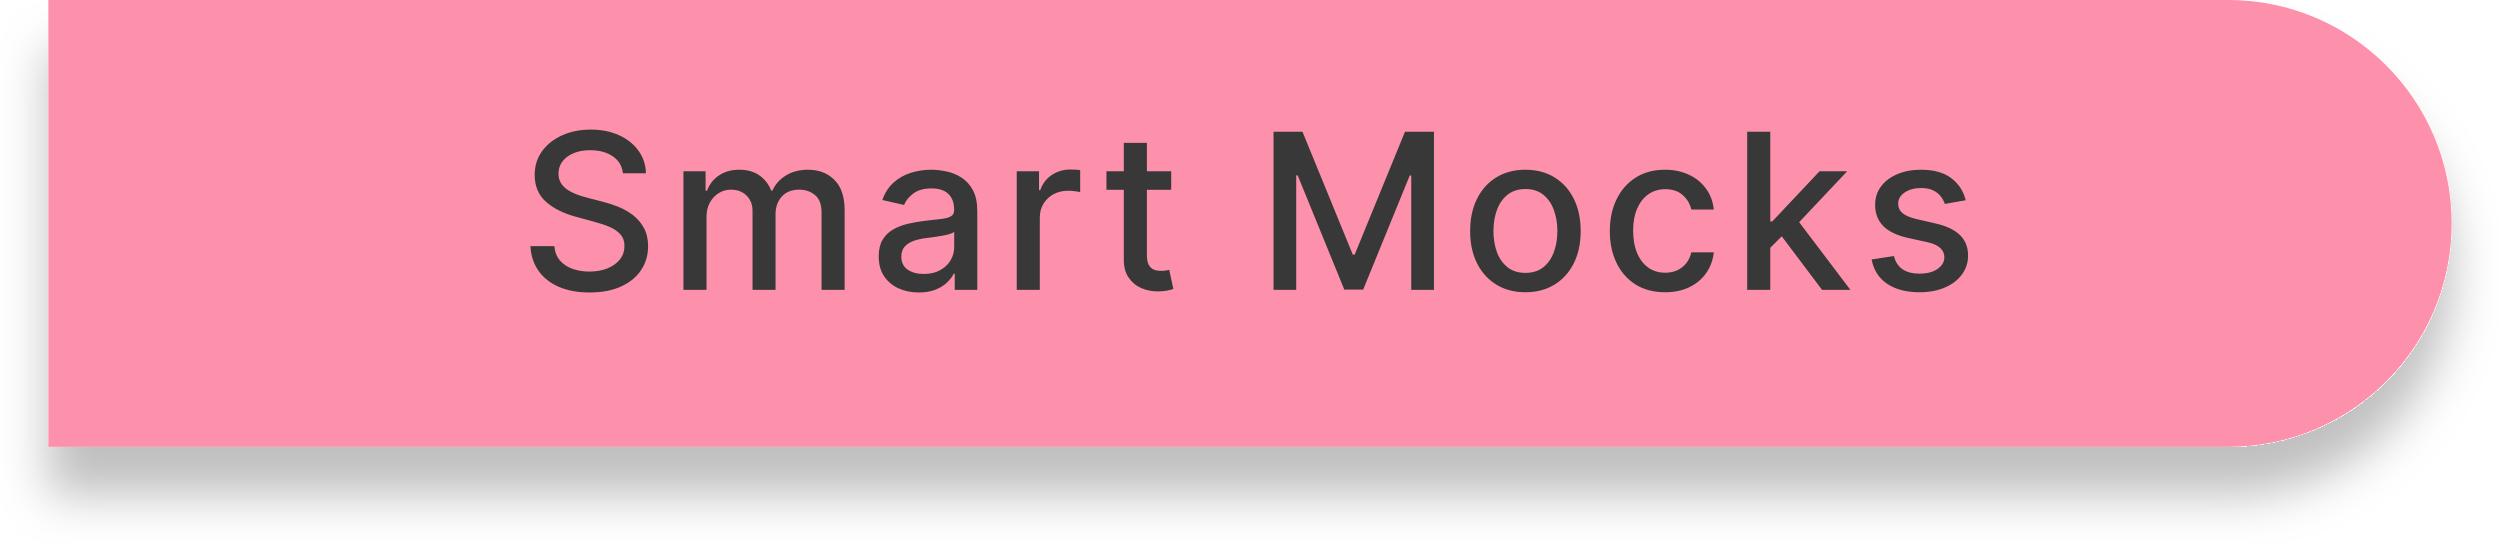
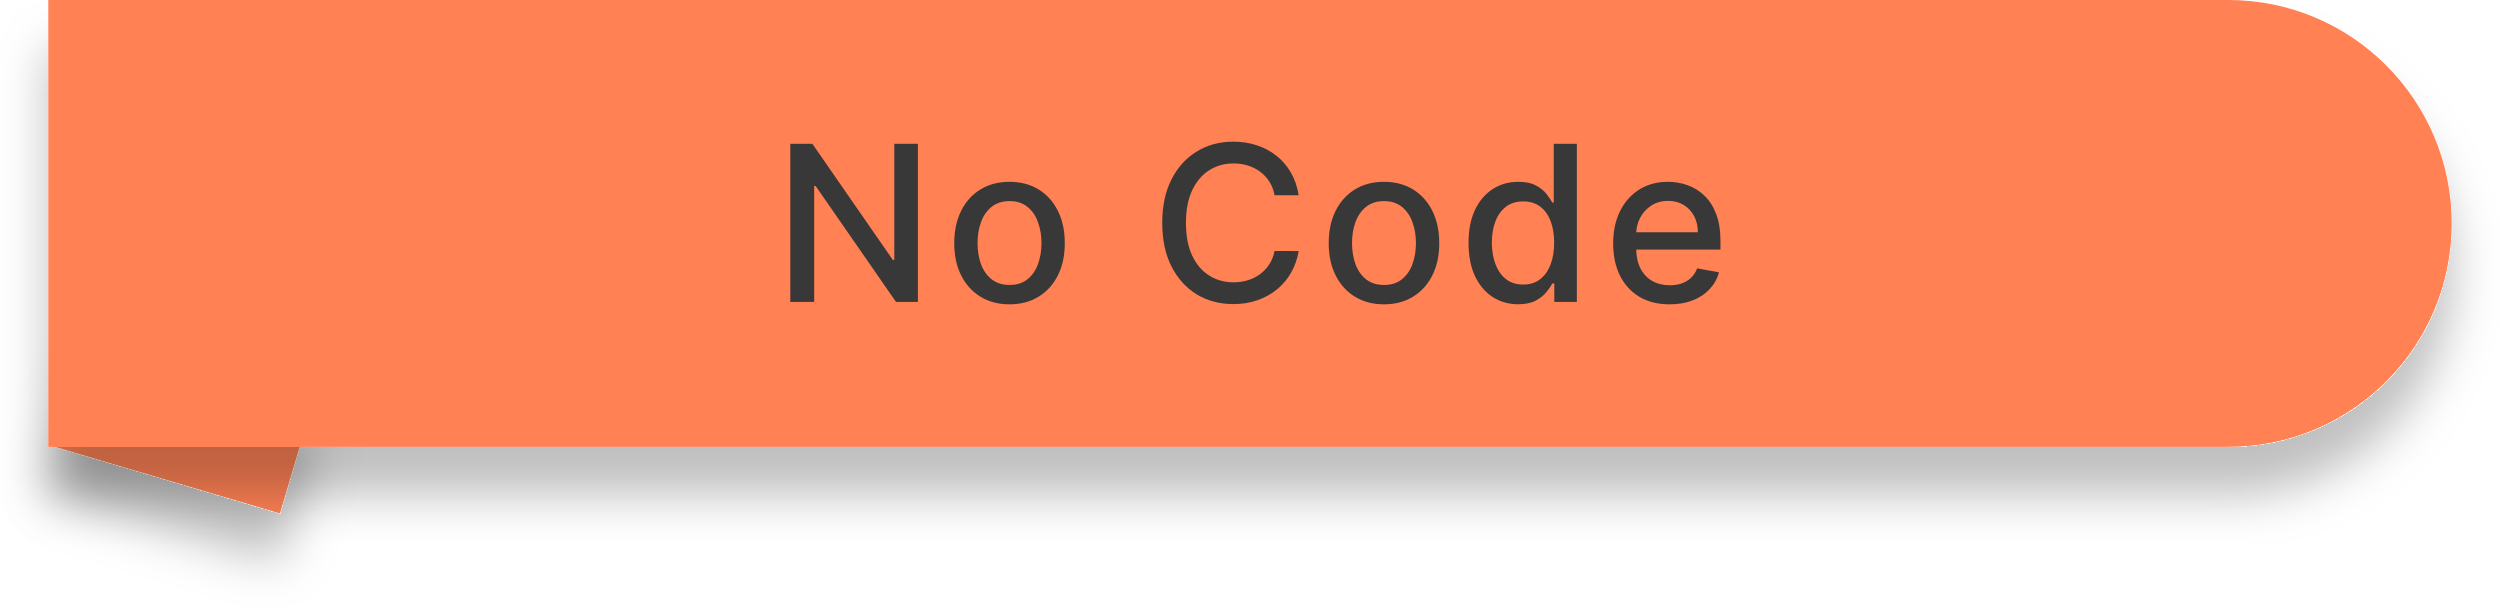
- <svg xmlns="http://www.w3.org/2000/svg" width="207" height="45" viewBox="0 0 207 45" fill="none">
-   <g filter="url(#filter0_d_642_94)">
-     <path d="M4 0H184.5C194.717 0 203 8.283 203 18.5V18.5C203 28.717 194.717 37 184.5 37H4V0Z" fill="#FD91AC" />
+ <svg xmlns="http://www.w3.org/2000/svg" width="207" height="51" viewBox="0 0 207 51" fill="none">
+   <g filter="url(#filter0_d_775_92)">
+     <rect x="6.913" y="27" width="20" height="10.257" transform="rotate(16.5 6.91309 27)" fill="#FF8154" />
  </g>
-   <path d="M51.578 14.348C51.51 13.743 51.229 13.274 50.734 12.942C50.24 12.605 49.618 12.437 48.868 12.437C48.331 12.437 47.867 12.522 47.474 12.693C47.082 12.859 46.778 13.089 46.56 13.383C46.347 13.673 46.241 14.003 46.241 14.374C46.241 14.685 46.313 14.953 46.458 15.179C46.607 15.405 46.801 15.595 47.04 15.748C47.283 15.897 47.543 16.023 47.82 16.125C48.097 16.223 48.363 16.304 48.619 16.368L49.897 16.7C50.315 16.803 50.743 16.941 51.182 17.116C51.621 17.291 52.028 17.521 52.403 17.806C52.778 18.092 53.08 18.445 53.31 18.867C53.545 19.289 53.662 19.794 53.662 20.382C53.662 21.124 53.47 21.782 53.087 22.357C52.707 22.933 52.156 23.386 51.431 23.719C50.711 24.051 49.84 24.217 48.817 24.217C47.837 24.217 46.989 24.062 46.273 23.751C45.557 23.44 44.996 22.999 44.592 22.428C44.187 21.852 43.963 21.171 43.92 20.382H45.902C45.94 20.855 46.094 21.249 46.362 21.565C46.635 21.876 46.982 22.108 47.404 22.261C47.83 22.41 48.297 22.485 48.804 22.485C49.362 22.485 49.859 22.398 50.293 22.223C50.732 22.044 51.077 21.797 51.329 21.482C51.58 21.162 51.706 20.789 51.706 20.363C51.706 19.975 51.595 19.658 51.374 19.41C51.156 19.163 50.86 18.959 50.485 18.797C50.114 18.635 49.695 18.492 49.226 18.369L47.679 17.947C46.631 17.661 45.8 17.241 45.186 16.688C44.577 16.134 44.272 15.401 44.272 14.489C44.272 13.734 44.477 13.076 44.886 12.514C45.295 11.951 45.849 11.514 46.548 11.203C47.246 10.888 48.035 10.73 48.913 10.73C49.799 10.73 50.581 10.886 51.258 11.197C51.94 11.508 52.477 11.936 52.869 12.482C53.261 13.023 53.466 13.645 53.483 14.348H51.578ZM56.589 24V14.182H58.423V15.78H58.545C58.749 15.239 59.084 14.817 59.548 14.514C60.013 14.207 60.569 14.054 61.217 14.054C61.873 14.054 62.423 14.207 62.866 14.514C63.313 14.821 63.644 15.243 63.856 15.78H63.959C64.193 15.256 64.566 14.838 65.077 14.527C65.589 14.212 66.198 14.054 66.906 14.054C67.796 14.054 68.523 14.333 69.085 14.891C69.652 15.45 69.935 16.291 69.935 17.416V24H68.024V17.595C68.024 16.93 67.843 16.449 67.481 16.151C67.119 15.852 66.686 15.703 66.183 15.703C65.561 15.703 65.077 15.895 64.732 16.278C64.387 16.658 64.215 17.146 64.215 17.742V24H62.31V17.474C62.31 16.941 62.144 16.513 61.811 16.189C61.479 15.865 61.046 15.703 60.514 15.703C60.151 15.703 59.817 15.799 59.51 15.991C59.207 16.178 58.962 16.44 58.775 16.777C58.592 17.114 58.5 17.504 58.5 17.947V24H56.589ZM76.074 24.217C75.452 24.217 74.89 24.102 74.387 23.872C73.884 23.638 73.486 23.299 73.191 22.856C72.902 22.413 72.757 21.869 72.757 21.226C72.757 20.672 72.863 20.216 73.076 19.858C73.289 19.5 73.577 19.217 73.939 19.008C74.302 18.799 74.706 18.641 75.154 18.535C75.601 18.428 76.057 18.347 76.522 18.292C77.11 18.224 77.587 18.168 77.954 18.126C78.32 18.079 78.586 18.004 78.752 17.902C78.919 17.8 79.002 17.634 79.002 17.403V17.359C79.002 16.8 78.844 16.368 78.529 16.061C78.218 15.754 77.753 15.601 77.135 15.601C76.492 15.601 75.985 15.744 75.614 16.029C75.248 16.31 74.994 16.624 74.853 16.969L73.057 16.56C73.27 15.963 73.581 15.482 73.99 15.115C74.404 14.744 74.879 14.476 75.416 14.31C75.953 14.139 76.517 14.054 77.11 14.054C77.502 14.054 77.917 14.101 78.356 14.195C78.799 14.284 79.213 14.45 79.596 14.693C79.984 14.936 80.302 15.283 80.549 15.735C80.796 16.183 80.919 16.764 80.919 17.48V24H79.053V22.658H78.976C78.853 22.905 78.667 23.148 78.42 23.386C78.173 23.625 77.856 23.823 77.468 23.981C77.08 24.139 76.615 24.217 76.074 24.217ZM76.49 22.683C77.018 22.683 77.47 22.579 77.845 22.37C78.224 22.161 78.512 21.889 78.708 21.552C78.908 21.211 79.008 20.847 79.008 20.459V19.193C78.94 19.261 78.808 19.325 78.612 19.385C78.42 19.44 78.201 19.489 77.954 19.532C77.706 19.57 77.466 19.607 77.231 19.641C76.997 19.671 76.801 19.696 76.643 19.717C76.272 19.764 75.934 19.843 75.627 19.954C75.324 20.065 75.081 20.224 74.898 20.433C74.719 20.638 74.63 20.91 74.63 21.251C74.63 21.724 74.804 22.082 75.154 22.325C75.503 22.564 75.948 22.683 76.49 22.683ZM84.185 24V14.182H86.032V15.742H86.135C86.314 15.213 86.629 14.798 87.081 14.495C87.537 14.188 88.052 14.035 88.627 14.035C88.747 14.035 88.888 14.039 89.049 14.048C89.216 14.056 89.346 14.067 89.439 14.079V15.908C89.363 15.886 89.226 15.863 89.03 15.837C88.834 15.807 88.638 15.793 88.442 15.793C87.99 15.793 87.588 15.889 87.234 16.08C86.885 16.268 86.608 16.53 86.403 16.866C86.198 17.199 86.096 17.578 86.096 18.004V24H84.185ZM96.976 14.182V15.716H91.614V14.182H96.976ZM93.052 11.829H94.963V21.117C94.963 21.488 95.018 21.767 95.129 21.954C95.24 22.138 95.383 22.264 95.557 22.332C95.736 22.396 95.93 22.428 96.139 22.428C96.293 22.428 96.427 22.417 96.542 22.396C96.657 22.374 96.746 22.357 96.81 22.345L97.155 23.923C97.045 23.966 96.887 24.009 96.682 24.051C96.478 24.098 96.222 24.124 95.915 24.128C95.412 24.136 94.944 24.047 94.509 23.859C94.074 23.672 93.723 23.382 93.454 22.99C93.186 22.598 93.052 22.106 93.052 21.514V11.829ZM105.448 10.909H107.845L112.012 21.085H112.166L116.333 10.909H118.73V24H116.851V14.527H116.73L112.869 23.981H111.309L107.448 14.521H107.327V24H105.448V10.909ZM126.304 24.198C125.384 24.198 124.58 23.987 123.894 23.565C123.208 23.143 122.676 22.553 122.296 21.795C121.917 21.036 121.728 20.15 121.728 19.136C121.728 18.117 121.917 17.227 122.296 16.464C122.676 15.701 123.208 15.109 123.894 14.687C124.58 14.265 125.384 14.054 126.304 14.054C127.225 14.054 128.028 14.265 128.714 14.687C129.4 15.109 129.933 15.701 130.312 16.464C130.691 17.227 130.881 18.117 130.881 19.136C130.881 20.15 130.691 21.036 130.312 21.795C129.933 22.553 129.4 23.143 128.714 23.565C128.028 23.987 127.225 24.198 126.304 24.198ZM126.311 22.594C126.907 22.594 127.402 22.436 127.794 22.121C128.186 21.805 128.475 21.386 128.663 20.861C128.855 20.337 128.951 19.76 128.951 19.129C128.951 18.503 128.855 17.928 128.663 17.403C128.475 16.875 128.186 16.451 127.794 16.131C127.402 15.812 126.907 15.652 126.311 15.652C125.71 15.652 125.211 15.812 124.815 16.131C124.423 16.451 124.131 16.875 123.939 17.403C123.752 17.928 123.658 18.503 123.658 19.129C123.658 19.76 123.752 20.337 123.939 20.861C124.131 21.386 124.423 21.805 124.815 22.121C125.211 22.436 125.71 22.594 126.311 22.594ZM137.87 24.198C136.92 24.198 136.101 23.983 135.415 23.553C134.734 23.118 134.209 22.519 133.843 21.756C133.476 20.994 133.293 20.12 133.293 19.136C133.293 18.139 133.481 17.259 133.856 16.496C134.231 15.729 134.759 15.13 135.441 14.7C136.123 14.269 136.926 14.054 137.851 14.054C138.596 14.054 139.261 14.193 139.845 14.47C140.429 14.742 140.9 15.126 141.258 15.62C141.62 16.114 141.835 16.692 141.903 17.352H140.043C139.941 16.892 139.707 16.496 139.34 16.163C138.978 15.831 138.492 15.665 137.883 15.665C137.35 15.665 136.883 15.805 136.483 16.087C136.087 16.364 135.778 16.76 135.556 17.276C135.334 17.787 135.224 18.392 135.224 19.091C135.224 19.807 135.332 20.425 135.55 20.945C135.767 21.465 136.074 21.867 136.47 22.153C136.871 22.438 137.342 22.581 137.883 22.581C138.245 22.581 138.573 22.515 138.867 22.383C139.165 22.246 139.415 22.053 139.615 21.801C139.819 21.55 139.962 21.247 140.043 20.893H141.903C141.835 21.528 141.628 22.095 141.283 22.594C140.938 23.092 140.476 23.484 139.896 23.77C139.321 24.055 138.645 24.198 137.87 24.198ZM146.425 20.67L146.412 18.337H146.745L150.656 14.182H152.945L148.483 18.912H148.183L146.425 20.67ZM144.667 24V10.909H146.578V24H144.667ZM150.867 24L147.352 19.334L148.669 17.998L153.213 24H150.867ZM162.764 16.579L161.032 16.886C160.959 16.664 160.844 16.453 160.687 16.253C160.533 16.053 160.324 15.889 160.06 15.761C159.796 15.633 159.466 15.569 159.069 15.569C158.528 15.569 158.076 15.69 157.714 15.933C157.352 16.172 157.171 16.481 157.171 16.86C157.171 17.188 157.292 17.452 157.535 17.653C157.778 17.853 158.17 18.017 158.711 18.145L160.271 18.503C161.174 18.712 161.848 19.033 162.291 19.468C162.734 19.903 162.956 20.467 162.956 21.162C162.956 21.75 162.785 22.274 162.444 22.734C162.108 23.19 161.637 23.548 161.032 23.808C160.431 24.068 159.734 24.198 158.941 24.198C157.842 24.198 156.945 23.964 156.25 23.495C155.556 23.022 155.13 22.351 154.972 21.482L156.819 21.2C156.934 21.682 157.171 22.046 157.529 22.293C157.887 22.536 158.353 22.658 158.929 22.658C159.555 22.658 160.056 22.528 160.431 22.268C160.806 22.004 160.993 21.682 160.993 21.303C160.993 20.996 160.878 20.738 160.648 20.529C160.422 20.32 160.075 20.163 159.606 20.056L157.944 19.692C157.028 19.483 156.351 19.151 155.912 18.695C155.477 18.239 155.26 17.661 155.26 16.962C155.26 16.383 155.422 15.876 155.745 15.441C156.069 15.006 156.517 14.668 157.088 14.425C157.659 14.178 158.313 14.054 159.05 14.054C160.111 14.054 160.946 14.284 161.556 14.744C162.165 15.2 162.568 15.812 162.764 16.579Z" fill="#383838" />
+   <g filter="url(#filter1_d_775_92)">
+     <path d="M4 0H184.5C194.717 0 203 8.283 203 18.5V18.5C203 28.717 194.717 37 184.5 37H4V0Z" fill="#FF8154" />
+   </g>
+   <path d="M76.004 11.909V25H74.189L67.535 15.399H67.413V25H65.438V11.909H67.266L73.927 21.523H74.048V11.909H76.004ZM83.588 25.198C82.667 25.198 81.864 24.987 81.178 24.565C80.492 24.143 79.959 23.553 79.58 22.795C79.201 22.036 79.011 21.15 79.011 20.136C79.011 19.117 79.201 18.227 79.58 17.464C79.959 16.701 80.492 16.109 81.178 15.687C81.864 15.265 82.667 15.054 83.588 15.054C84.508 15.054 85.311 15.265 85.998 15.687C86.684 16.109 87.216 16.701 87.596 17.464C87.975 18.227 88.164 19.117 88.164 20.136C88.164 21.15 87.975 22.036 87.596 22.795C87.216 23.553 86.684 24.143 85.998 24.565C85.311 24.987 84.508 25.198 83.588 25.198ZM83.594 23.594C84.191 23.594 84.685 23.436 85.077 23.121C85.469 22.805 85.759 22.386 85.946 21.861C86.138 21.337 86.234 20.76 86.234 20.129C86.234 19.503 86.138 18.928 85.946 18.403C85.759 17.875 85.469 17.451 85.077 17.131C84.685 16.812 84.191 16.652 83.594 16.652C82.993 16.652 82.495 16.812 82.098 17.131C81.706 17.451 81.414 17.875 81.223 18.403C81.035 18.928 80.941 19.503 80.941 20.129C80.941 20.76 81.035 21.337 81.223 21.861C81.414 22.386 81.706 22.805 82.098 23.121C82.495 23.436 82.993 23.594 83.594 23.594ZM107.528 16.166H105.533C105.457 15.74 105.314 15.365 105.105 15.041C104.896 14.717 104.641 14.443 104.338 14.217C104.036 13.991 103.697 13.82 103.322 13.705C102.951 13.59 102.557 13.533 102.139 13.533C101.385 13.533 100.71 13.722 100.113 14.102C99.521 14.481 99.052 15.037 98.707 15.77C98.366 16.503 98.195 17.398 98.195 18.454C98.195 19.52 98.366 20.419 98.707 21.152C99.052 21.885 99.523 22.439 100.119 22.814C100.716 23.189 101.387 23.376 102.133 23.376C102.546 23.376 102.938 23.321 103.309 23.21C103.684 23.095 104.023 22.927 104.325 22.705C104.628 22.484 104.884 22.213 105.092 21.893C105.305 21.57 105.452 21.199 105.533 20.781L107.528 20.788C107.421 21.431 107.215 22.023 106.908 22.565C106.605 23.102 106.215 23.566 105.738 23.958C105.265 24.346 104.724 24.646 104.114 24.859C103.505 25.072 102.84 25.179 102.12 25.179C100.987 25.179 99.977 24.91 99.09 24.374C98.204 23.832 97.505 23.059 96.994 22.053C96.487 21.048 96.233 19.848 96.233 18.454C96.233 17.057 96.489 15.857 97 14.856C97.511 13.85 98.21 13.079 99.097 12.542C99.983 12.001 100.991 11.73 102.12 11.73C102.815 11.73 103.462 11.83 104.063 12.03C104.668 12.227 105.212 12.516 105.693 12.9C106.175 13.279 106.573 13.744 106.889 14.293C107.204 14.839 107.417 15.463 107.528 16.166ZM114.593 25.198C113.673 25.198 112.87 24.987 112.184 24.565C111.498 24.143 110.965 23.553 110.586 22.795C110.206 22.036 110.017 21.15 110.017 20.136C110.017 19.117 110.206 18.227 110.586 17.464C110.965 16.701 111.498 16.109 112.184 15.687C112.87 15.265 113.673 15.054 114.593 15.054C115.514 15.054 116.317 15.265 117.003 15.687C117.689 16.109 118.222 16.701 118.601 17.464C118.98 18.227 119.17 19.117 119.17 20.136C119.17 21.15 118.98 22.036 118.601 22.795C118.222 23.553 117.689 24.143 117.003 24.565C116.317 24.987 115.514 25.198 114.593 25.198ZM114.6 23.594C115.196 23.594 115.691 23.436 116.083 23.121C116.475 22.805 116.765 22.386 116.952 21.861C117.144 21.337 117.24 20.76 117.24 20.129C117.24 19.503 117.144 18.928 116.952 18.403C116.765 17.875 116.475 17.451 116.083 17.131C115.691 16.812 115.196 16.652 114.6 16.652C113.999 16.652 113.5 16.812 113.104 17.131C112.712 17.451 112.42 17.875 112.228 18.403C112.041 18.928 111.947 19.503 111.947 20.129C111.947 20.76 112.041 21.337 112.228 21.861C112.42 22.386 112.712 22.805 113.104 23.121C113.5 23.436 113.999 23.594 114.6 23.594ZM125.699 25.192C124.906 25.192 124.199 24.989 123.577 24.584C122.959 24.175 122.473 23.594 122.119 22.84C121.77 22.081 121.595 21.171 121.595 20.11C121.595 19.049 121.772 18.141 122.126 17.387C122.484 16.633 122.974 16.055 123.596 15.655C124.218 15.254 124.923 15.054 125.712 15.054C126.321 15.054 126.811 15.156 127.182 15.361C127.557 15.561 127.847 15.796 128.051 16.064C128.26 16.332 128.422 16.569 128.537 16.773H128.652V11.909H130.563V25H128.697V23.472H128.537C128.422 23.681 128.256 23.92 128.038 24.188C127.825 24.457 127.531 24.691 127.156 24.891C126.781 25.092 126.295 25.192 125.699 25.192ZM126.121 23.562C126.67 23.562 127.135 23.417 127.514 23.127C127.898 22.833 128.188 22.426 128.384 21.906C128.584 21.386 128.684 20.781 128.684 20.091C128.684 19.409 128.586 18.812 128.39 18.301C128.194 17.79 127.906 17.391 127.527 17.106C127.148 16.82 126.679 16.678 126.121 16.678C125.545 16.678 125.066 16.827 124.683 17.125C124.299 17.423 124.009 17.83 123.813 18.346C123.621 18.861 123.526 19.443 123.526 20.091C123.526 20.747 123.624 21.337 123.82 21.861C124.016 22.386 124.305 22.801 124.689 23.108C125.077 23.41 125.554 23.562 126.121 23.562ZM138.243 25.198C137.275 25.198 136.442 24.991 135.743 24.578C135.049 24.16 134.512 23.575 134.132 22.82C133.757 22.062 133.57 21.173 133.57 20.155C133.57 19.149 133.757 18.263 134.132 17.496C134.512 16.729 135.04 16.13 135.718 15.7C136.4 15.269 137.196 15.054 138.108 15.054C138.662 15.054 139.199 15.146 139.719 15.329C140.239 15.512 140.706 15.8 141.119 16.192C141.532 16.584 141.858 17.093 142.097 17.72C142.336 18.342 142.455 19.098 142.455 19.989V20.666H134.65V19.234H140.582C140.582 18.732 140.48 18.286 140.275 17.898C140.071 17.506 139.783 17.197 139.412 16.972C139.046 16.746 138.615 16.633 138.121 16.633C137.584 16.633 137.115 16.765 136.715 17.029C136.319 17.289 136.012 17.63 135.794 18.052C135.581 18.47 135.475 18.923 135.475 19.413V20.532C135.475 21.188 135.59 21.746 135.82 22.207C136.054 22.667 136.38 23.018 136.798 23.261C137.216 23.5 137.704 23.619 138.262 23.619C138.624 23.619 138.954 23.568 139.253 23.466C139.551 23.359 139.809 23.202 140.026 22.993C140.243 22.784 140.409 22.526 140.525 22.22L142.333 22.546C142.189 23.078 141.929 23.545 141.554 23.945C141.183 24.342 140.716 24.651 140.154 24.872C139.596 25.09 138.958 25.198 138.243 25.198Z" fill="#383838" />
  <defs>
-     <filter id="filter0_d_642_94" x="0" y="0" width="207" height="45" filterUnits="userSpaceOnUse" color-interpolation-filters="sRGB">
+     <filter id="filter0_d_775_92" x="0" y="27" width="30.09" height="23.515" filterUnits="userSpaceOnUse" color-interpolation-filters="sRGB">
      <feFlood flood-opacity="0" result="BackgroundImageFix" />
      <feColorMatrix in="SourceAlpha" type="matrix" values="0 0 0 0 0 0 0 0 0 0 0 0 0 0 0 0 0 0 127 0" result="hardAlpha" />
      <feOffset dy="4" />
      <feGaussianBlur stdDeviation="2" />
      <feComposite in2="hardAlpha" operator="out" />
      <feColorMatrix type="matrix" values="0 0 0 0 0 0 0 0 0 0 0 0 0 0 0 0 0 0 0.25 0" />
-       <feBlend mode="normal" in2="BackgroundImageFix" result="effect1_dropShadow_642_94" />
-       <feBlend mode="normal" in="SourceGraphic" in2="effect1_dropShadow_642_94" result="shape" />
+       <feBlend mode="normal" in2="BackgroundImageFix" result="effect1_dropShadow_775_92" />
+       <feBlend mode="normal" in="SourceGraphic" in2="effect1_dropShadow_775_92" result="shape" />
+     </filter>
+     <filter id="filter1_d_775_92" x="0" y="0" width="207" height="45" filterUnits="userSpaceOnUse" color-interpolation-filters="sRGB">
+       <feFlood flood-opacity="0" result="BackgroundImageFix" />
+       <feColorMatrix in="SourceAlpha" type="matrix" values="0 0 0 0 0 0 0 0 0 0 0 0 0 0 0 0 0 0 127 0" result="hardAlpha" />
+       <feOffset dy="4" />
+       <feGaussianBlur stdDeviation="2" />
+       <feComposite in2="hardAlpha" operator="out" />
+       <feColorMatrix type="matrix" values="0 0 0 0 0 0 0 0 0 0 0 0 0 0 0 0 0 0 0.25 0" />
+       <feBlend mode="normal" in2="BackgroundImageFix" result="effect1_dropShadow_775_92" />
+       <feBlend mode="normal" in="SourceGraphic" in2="effect1_dropShadow_775_92" result="shape" />
    </filter>
  </defs>
</svg>
